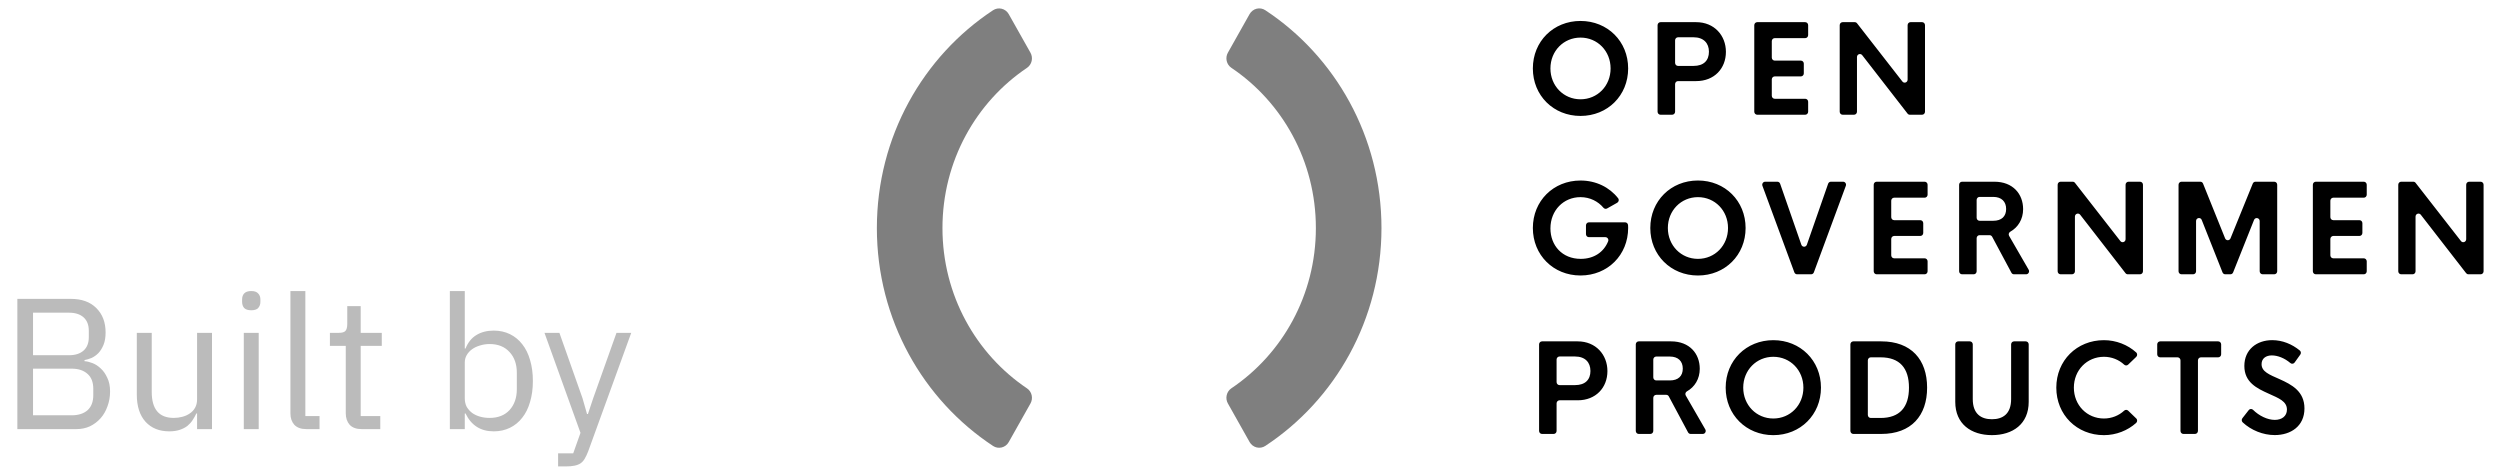
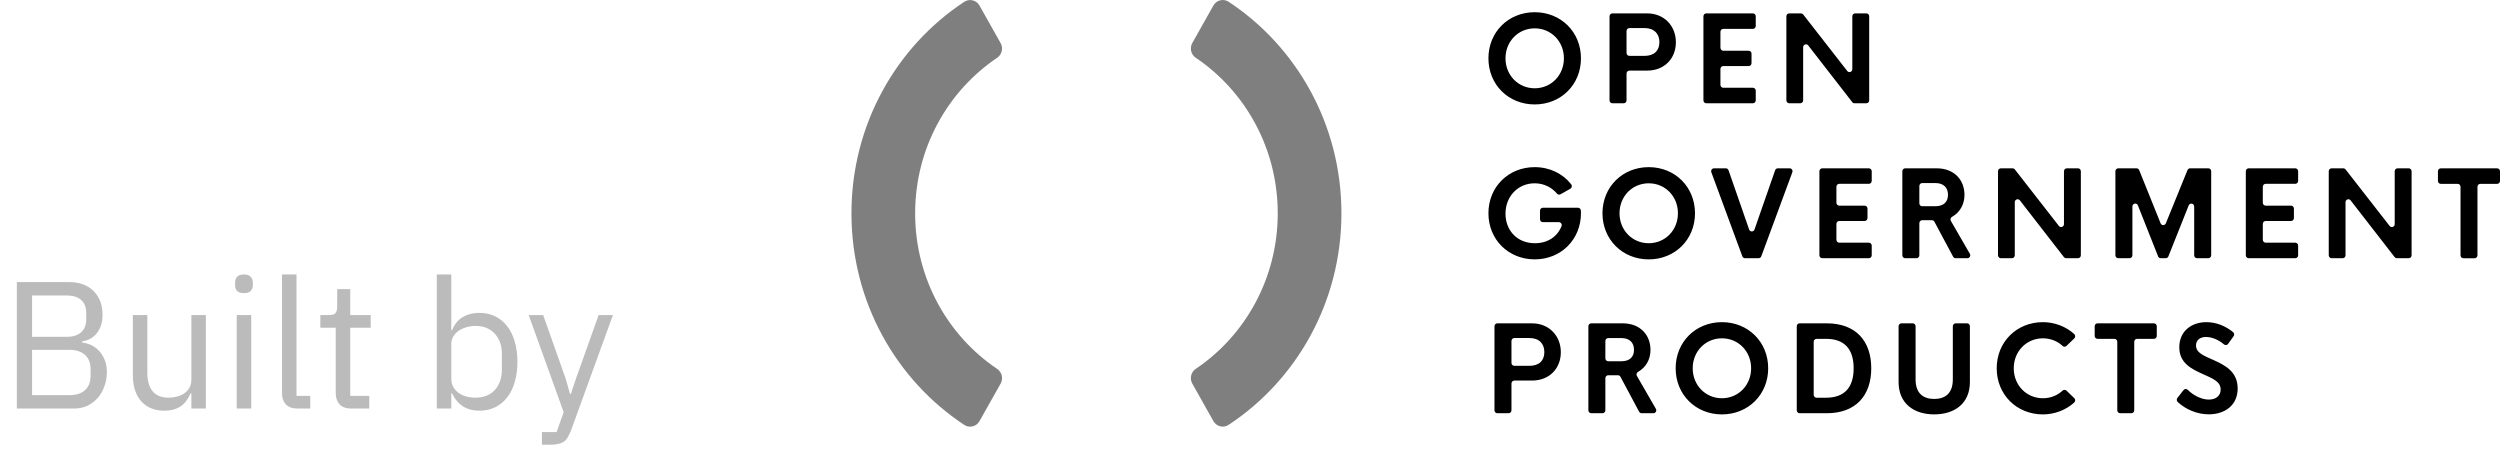
- <svg xmlns="http://www.w3.org/2000/svg" width="134" height="25" viewBox="0 0 134 25" fill="none">
-   <path fill-rule="evenodd" clip-rule="evenodd" d="M86.328 3.669C86.328 2.735 85.625 2.015 84.715 2.015C83.808 2.015 83.103 2.735 83.103 3.669C83.103 4.602 83.808 5.322 84.715 5.322C85.626 5.322 86.328 4.602 86.328 3.669ZM82.161 3.669C82.161 2.218 83.263 1.123 84.715 1.123C86.167 1.123 87.269 2.218 87.269 3.669C87.269 5.119 86.167 6.214 84.715 6.214C83.263 6.214 82.161 5.119 82.161 3.669ZM91.599 2.771C91.599 2.315 91.315 1.998 90.774 1.998H89.942C89.9 1.998 89.861 2.015 89.831 2.046C89.801 2.076 89.785 2.117 89.785 2.16V3.372C89.785 3.461 89.856 3.533 89.942 3.533H90.774C91.316 3.533 91.599 3.246 91.599 2.771ZM92.509 2.78C92.509 3.672 91.885 4.347 90.915 4.347H89.942C89.9 4.347 89.861 4.364 89.831 4.394C89.801 4.425 89.785 4.466 89.785 4.509V5.988C89.785 6.01 89.781 6.031 89.773 6.05C89.765 6.07 89.754 6.087 89.739 6.102C89.724 6.117 89.707 6.129 89.688 6.137C89.669 6.146 89.648 6.15 89.628 6.15H89.004C88.983 6.15 88.963 6.146 88.944 6.138C88.924 6.129 88.907 6.118 88.892 6.103C88.878 6.088 88.866 6.07 88.858 6.05C88.85 6.031 88.846 6.01 88.846 5.988V1.349C88.846 1.26 88.917 1.188 89.004 1.188H90.915C91.885 1.188 92.509 1.902 92.509 2.78L92.509 2.78ZM94.968 2.205V3.087C94.968 3.176 95.038 3.249 95.125 3.249H96.527C96.614 3.249 96.684 3.321 96.684 3.41V3.934C96.684 3.977 96.668 4.018 96.638 4.048C96.609 4.078 96.568 4.095 96.527 4.095H95.125C95.105 4.095 95.084 4.099 95.065 4.108C95.046 4.116 95.029 4.127 95.014 4.142C94.999 4.157 94.988 4.175 94.98 4.195C94.972 4.214 94.968 4.235 94.968 4.256V5.132C94.968 5.221 95.038 5.294 95.125 5.294H96.76C96.847 5.294 96.917 5.366 96.917 5.455V5.988C96.917 6.031 96.901 6.072 96.871 6.102C96.842 6.133 96.802 6.15 96.76 6.15H94.186C94.166 6.15 94.145 6.146 94.126 6.137C94.107 6.129 94.09 6.117 94.075 6.102C94.061 6.087 94.049 6.07 94.041 6.05C94.033 6.03 94.029 6.009 94.029 5.988V1.349C94.029 1.26 94.1 1.188 94.186 1.188H96.76C96.847 1.188 96.917 1.26 96.917 1.349V1.882C96.917 1.925 96.9 1.966 96.871 1.996C96.841 2.027 96.802 2.044 96.76 2.044H95.125C95.083 2.044 95.043 2.061 95.014 2.091C94.984 2.121 94.968 2.163 94.968 2.205H94.968ZM103.18 1.349V5.988C103.18 6.031 103.164 6.072 103.134 6.102C103.105 6.133 103.065 6.15 103.023 6.15H102.368C102.344 6.15 102.321 6.144 102.299 6.134C102.278 6.123 102.259 6.108 102.245 6.089L99.814 2.957C99.721 2.838 99.534 2.905 99.534 3.058V5.988C99.534 6.031 99.517 6.072 99.487 6.102C99.458 6.133 99.418 6.15 99.376 6.15H98.765C98.723 6.15 98.683 6.133 98.654 6.102C98.624 6.072 98.608 6.031 98.608 5.988V1.349C98.608 1.26 98.678 1.188 98.765 1.188H99.414C99.462 1.188 99.507 1.21 99.537 1.248L101.968 4.369C102.061 4.488 102.248 4.421 102.248 4.268V1.349C102.248 1.26 102.318 1.187 102.405 1.187H103.023C103.11 1.187 103.18 1.26 103.18 1.349V1.349ZM87.269 12.215C87.269 13.671 86.17 14.766 84.715 14.766C83.263 14.766 82.161 13.671 82.161 12.221C82.161 10.77 83.263 9.676 84.715 9.676C85.55 9.676 86.271 10.04 86.728 10.622C86.743 10.64 86.754 10.662 86.759 10.685C86.765 10.708 86.766 10.732 86.761 10.755C86.757 10.778 86.748 10.8 86.734 10.82C86.721 10.839 86.703 10.855 86.683 10.867L86.143 11.172C86.112 11.191 86.076 11.197 86.041 11.191C86.005 11.185 85.973 11.167 85.949 11.14C85.656 10.789 85.217 10.567 84.712 10.567C83.808 10.567 83.103 11.274 83.103 12.243C83.103 13.152 83.73 13.875 84.728 13.875C85.438 13.875 85.966 13.51 86.197 12.932C86.239 12.827 86.16 12.712 86.049 12.712H85.165C85.145 12.712 85.124 12.708 85.105 12.7C85.086 12.692 85.069 12.68 85.054 12.665C85.04 12.65 85.028 12.632 85.02 12.612C85.012 12.593 85.008 12.572 85.008 12.55V12.079C85.008 11.99 85.079 11.917 85.165 11.917H87.107C87.19 11.917 87.258 11.983 87.264 12.069C87.267 12.115 87.269 12.164 87.269 12.215ZM92.622 12.221C92.622 11.287 91.92 10.567 91.01 10.567C90.103 10.567 89.397 11.287 89.397 12.221C89.397 13.155 90.103 13.875 91.01 13.875C91.92 13.875 92.622 13.155 92.622 12.221ZM88.456 12.221C88.456 10.77 89.558 9.675 91.01 9.675C92.461 9.675 93.564 10.771 93.564 12.221C93.564 13.672 92.461 14.767 91.01 14.767C89.558 14.767 88.456 13.671 88.456 12.221ZM98.937 9.959L97.223 14.598C97.212 14.628 97.192 14.655 97.166 14.673C97.139 14.692 97.108 14.702 97.077 14.702H96.324C96.292 14.702 96.26 14.692 96.234 14.673C96.208 14.655 96.188 14.628 96.177 14.598L94.466 9.959C94.457 9.934 94.454 9.908 94.457 9.882C94.46 9.856 94.469 9.831 94.484 9.81C94.498 9.788 94.517 9.771 94.54 9.759C94.562 9.746 94.588 9.74 94.613 9.74H95.267C95.333 9.74 95.392 9.783 95.415 9.847L96.552 13.117C96.602 13.26 96.799 13.26 96.848 13.117L97.988 9.847C97.999 9.816 98.019 9.789 98.046 9.769C98.072 9.75 98.104 9.74 98.136 9.74H98.79C98.9 9.74 98.976 9.853 98.937 9.959ZM101.37 10.757V11.64C101.37 11.729 101.44 11.801 101.527 11.801H102.929C103.015 11.801 103.086 11.873 103.086 11.962V12.486C103.086 12.529 103.069 12.57 103.04 12.6C103.01 12.63 102.97 12.647 102.929 12.647H101.527C101.485 12.648 101.445 12.665 101.416 12.695C101.386 12.725 101.37 12.766 101.37 12.809V13.685C101.37 13.774 101.44 13.846 101.527 13.846H103.162C103.249 13.846 103.319 13.918 103.319 14.007V14.54C103.319 14.562 103.315 14.583 103.307 14.602C103.299 14.622 103.288 14.64 103.273 14.655C103.258 14.67 103.241 14.682 103.222 14.69C103.203 14.698 103.182 14.702 103.162 14.702H100.588C100.568 14.702 100.547 14.698 100.528 14.69C100.509 14.681 100.492 14.67 100.477 14.655C100.463 14.64 100.451 14.622 100.443 14.602C100.435 14.583 100.431 14.562 100.431 14.54V9.902C100.431 9.812 100.501 9.74 100.588 9.74H103.162C103.249 9.74 103.319 9.812 103.319 9.902V10.435C103.319 10.456 103.315 10.477 103.307 10.497C103.299 10.516 103.288 10.534 103.273 10.549C103.258 10.564 103.241 10.576 103.222 10.584C103.203 10.592 103.182 10.596 103.162 10.596H101.527C101.485 10.596 101.445 10.613 101.416 10.643C101.386 10.674 101.37 10.715 101.37 10.757ZM105.948 11.672C105.948 11.761 106.018 11.834 106.105 11.834H106.836C107.287 11.834 107.529 11.597 107.529 11.2C107.529 10.809 107.287 10.554 106.836 10.554H106.105C106.064 10.554 106.024 10.571 105.994 10.601C105.965 10.632 105.948 10.673 105.948 10.716V11.672ZM106.642 12.605H106.105C106.063 12.605 106.023 12.622 105.994 12.652C105.964 12.683 105.948 12.724 105.948 12.767V14.54C105.948 14.562 105.944 14.583 105.936 14.602C105.928 14.622 105.916 14.64 105.902 14.655C105.887 14.67 105.87 14.682 105.851 14.69C105.832 14.698 105.811 14.702 105.79 14.702H105.167C105.146 14.702 105.125 14.698 105.106 14.69C105.087 14.682 105.07 14.67 105.055 14.655C105.041 14.64 105.029 14.622 105.021 14.602C105.013 14.583 105.009 14.562 105.009 14.54V9.902C105.009 9.812 105.08 9.74 105.167 9.74H106.899C107.894 9.74 108.439 10.399 108.439 11.21C108.439 11.753 108.167 12.188 107.749 12.421C107.73 12.432 107.714 12.446 107.701 12.463C107.688 12.479 107.678 12.499 107.673 12.52C107.667 12.54 107.665 12.562 107.668 12.583C107.671 12.605 107.678 12.625 107.689 12.644L108.736 14.458C108.75 14.483 108.758 14.511 108.758 14.539C108.758 14.568 108.751 14.596 108.737 14.62C108.723 14.645 108.704 14.665 108.68 14.68C108.656 14.694 108.629 14.702 108.601 14.702H107.949C107.921 14.702 107.894 14.694 107.869 14.68C107.845 14.665 107.825 14.644 107.812 14.618L106.78 12.689C106.766 12.664 106.746 12.643 106.722 12.628C106.698 12.613 106.67 12.605 106.642 12.605H106.642ZM114.863 9.902V14.541C114.863 14.584 114.846 14.624 114.817 14.655C114.787 14.685 114.747 14.702 114.706 14.702H114.051C114.027 14.702 114.003 14.697 113.982 14.686C113.961 14.676 113.942 14.66 113.927 14.641L111.497 11.509C111.403 11.39 111.216 11.457 111.216 11.61V14.541C111.216 14.584 111.2 14.624 111.17 14.655C111.14 14.685 111.1 14.702 111.059 14.702H110.447C110.406 14.702 110.366 14.685 110.336 14.655C110.307 14.624 110.29 14.584 110.29 14.541V9.902C110.29 9.812 110.361 9.74 110.447 9.74H111.096C111.144 9.74 111.189 9.762 111.219 9.801L113.651 12.921C113.743 13.04 113.931 12.973 113.931 12.82V9.902C113.931 9.813 114.001 9.74 114.088 9.74H114.706C114.792 9.74 114.863 9.813 114.863 9.902L114.863 9.902ZM122.058 9.902V14.541C122.058 14.584 122.041 14.624 122.012 14.655C121.982 14.685 121.942 14.702 121.901 14.702H121.277C121.235 14.702 121.195 14.685 121.166 14.655C121.136 14.624 121.119 14.584 121.119 14.541V11.85C121.119 11.673 120.882 11.625 120.816 11.789L119.695 14.602C119.683 14.631 119.663 14.657 119.637 14.675C119.611 14.692 119.581 14.702 119.55 14.702H119.273C119.242 14.702 119.211 14.692 119.185 14.674C119.159 14.656 119.139 14.631 119.127 14.601L118.012 11.787C117.947 11.623 117.709 11.671 117.709 11.848V14.541C117.709 14.584 117.692 14.624 117.663 14.655C117.633 14.685 117.593 14.702 117.551 14.702H116.928C116.886 14.702 116.846 14.685 116.817 14.655C116.787 14.624 116.77 14.584 116.77 14.541V9.902C116.77 9.812 116.841 9.74 116.928 9.74H117.938C118.001 9.74 118.059 9.779 118.083 9.84L119.265 12.775C119.276 12.805 119.297 12.83 119.322 12.848C119.348 12.866 119.379 12.876 119.41 12.876C119.441 12.876 119.471 12.866 119.497 12.848C119.523 12.831 119.543 12.806 119.555 12.776L120.749 9.839C120.761 9.81 120.781 9.785 120.807 9.767C120.832 9.749 120.863 9.74 120.894 9.74H121.901C121.988 9.74 122.058 9.812 122.058 9.902ZM124.907 10.757V11.64C124.907 11.729 124.978 11.801 125.065 11.801H126.467C126.554 11.801 126.624 11.873 126.624 11.962V12.486C126.624 12.529 126.607 12.57 126.578 12.6C126.548 12.63 126.508 12.647 126.467 12.647H125.065C125.023 12.647 124.983 12.664 124.954 12.695C124.924 12.725 124.907 12.766 124.907 12.809V13.685C124.907 13.774 124.978 13.846 125.065 13.846H126.7C126.786 13.846 126.857 13.918 126.857 14.007V14.54C126.857 14.562 126.853 14.583 126.845 14.602C126.837 14.622 126.825 14.64 126.811 14.655C126.796 14.67 126.779 14.681 126.76 14.69C126.741 14.698 126.72 14.702 126.7 14.702H124.126C124.105 14.702 124.085 14.698 124.066 14.69C124.047 14.682 124.029 14.67 124.015 14.655C124 14.64 123.989 14.622 123.981 14.602C123.973 14.583 123.969 14.562 123.969 14.54V9.902C123.969 9.812 124.04 9.74 124.126 9.74H126.7C126.786 9.74 126.857 9.812 126.857 9.902V10.435C126.857 10.456 126.853 10.477 126.845 10.496C126.837 10.516 126.825 10.534 126.811 10.549C126.796 10.564 126.779 10.576 126.76 10.584C126.741 10.592 126.72 10.596 126.7 10.596H125.065C125.023 10.596 124.983 10.613 124.954 10.643C124.924 10.674 124.907 10.715 124.907 10.757ZM133.12 9.902V14.541C133.12 14.562 133.116 14.583 133.108 14.602C133.1 14.622 133.088 14.64 133.074 14.655C133.059 14.67 133.042 14.682 133.023 14.69C133.003 14.698 132.983 14.702 132.962 14.702H132.308C132.284 14.702 132.261 14.697 132.239 14.686C132.218 14.675 132.199 14.66 132.184 14.641L129.754 11.509C129.661 11.39 129.473 11.457 129.473 11.61V14.541C129.473 14.584 129.457 14.624 129.427 14.655C129.398 14.685 129.358 14.702 129.316 14.702H128.704C128.663 14.702 128.623 14.685 128.593 14.655C128.564 14.624 128.547 14.584 128.547 14.541V9.902C128.547 9.812 128.617 9.74 128.704 9.74H129.353C129.401 9.74 129.446 9.762 129.476 9.801L131.907 12.921C132 13.04 132.188 12.973 132.188 12.82V9.902C132.188 9.813 132.258 9.74 132.345 9.74H132.962C133.049 9.74 133.12 9.813 133.12 9.902" fill="black" />
-   <path fill-rule="evenodd" clip-rule="evenodd" d="M85.247 19.88C85.247 19.425 84.964 19.108 84.422 19.108H83.591C83.549 19.108 83.509 19.125 83.48 19.155C83.45 19.186 83.433 19.227 83.433 19.269V20.481C83.433 20.57 83.504 20.642 83.591 20.642H84.422C84.964 20.642 85.248 20.355 85.248 19.88H85.247ZM86.158 19.89C86.158 20.781 85.534 21.456 84.564 21.456H83.591C83.549 21.456 83.509 21.474 83.48 21.504C83.45 21.534 83.433 21.575 83.433 21.618V23.098C83.433 23.119 83.429 23.14 83.421 23.16C83.414 23.179 83.402 23.197 83.388 23.212C83.373 23.227 83.356 23.239 83.336 23.247C83.317 23.255 83.297 23.259 83.276 23.259H82.652C82.632 23.259 82.611 23.255 82.592 23.247C82.573 23.239 82.556 23.227 82.541 23.212C82.526 23.197 82.515 23.179 82.507 23.16C82.499 23.14 82.495 23.119 82.495 23.098V18.458C82.495 18.369 82.565 18.297 82.652 18.297H84.564C85.534 18.297 86.158 19.011 86.158 19.89ZM88.616 20.229C88.616 20.318 88.687 20.391 88.774 20.391H89.504C89.955 20.391 90.197 20.154 90.197 19.757C90.197 19.366 89.955 19.111 89.504 19.111H88.774C88.753 19.111 88.733 19.115 88.714 19.123C88.695 19.131 88.677 19.143 88.662 19.158C88.648 19.173 88.636 19.191 88.628 19.211C88.62 19.23 88.616 19.251 88.616 19.273V20.229V20.229ZM89.311 21.163H88.774C88.732 21.163 88.692 21.18 88.663 21.21C88.633 21.24 88.616 21.281 88.616 21.324V23.098C88.616 23.119 88.612 23.14 88.604 23.159C88.597 23.179 88.585 23.197 88.57 23.212C88.556 23.227 88.538 23.239 88.519 23.247C88.5 23.255 88.48 23.259 88.459 23.259H87.835C87.814 23.259 87.794 23.255 87.775 23.247C87.756 23.239 87.738 23.227 87.724 23.212C87.709 23.197 87.698 23.179 87.69 23.159C87.682 23.14 87.678 23.119 87.678 23.098V18.458C87.678 18.369 87.748 18.297 87.835 18.297H89.567C90.562 18.297 91.107 18.956 91.107 19.767C91.107 20.309 90.836 20.745 90.417 20.978C90.399 20.989 90.382 21.003 90.37 21.019C90.356 21.036 90.347 21.056 90.341 21.076C90.336 21.097 90.334 21.119 90.337 21.14C90.34 21.162 90.347 21.182 90.357 21.201L91.404 23.015C91.418 23.04 91.426 23.068 91.426 23.096C91.427 23.125 91.419 23.153 91.406 23.177C91.392 23.202 91.372 23.223 91.348 23.237C91.324 23.251 91.297 23.259 91.269 23.259H90.618C90.59 23.259 90.562 23.251 90.538 23.236C90.514 23.222 90.494 23.201 90.48 23.175L89.448 21.246C89.435 21.221 89.415 21.2 89.391 21.185C89.366 21.17 89.339 21.163 89.311 21.163ZM96.662 20.778C96.662 19.844 95.96 19.124 95.05 19.124C94.143 19.124 93.437 19.844 93.437 20.778C93.437 21.712 94.143 22.432 95.05 22.432C95.96 22.432 96.662 21.712 96.662 20.778ZM92.496 20.778C92.496 19.327 93.598 18.233 95.05 18.233C96.501 18.233 97.604 19.327 97.604 20.778C97.604 22.229 96.501 23.324 95.05 23.324C93.598 23.324 92.496 22.229 92.496 20.778ZM100.797 22.403C101.823 22.403 102.321 21.828 102.321 20.778C102.321 19.728 101.823 19.153 100.797 19.153H100.273C100.231 19.153 100.191 19.17 100.162 19.201C100.133 19.231 100.116 19.272 100.116 19.315V22.241C100.116 22.331 100.186 22.403 100.273 22.403H100.797ZM99.181 18.458C99.181 18.369 99.251 18.297 99.338 18.297H100.837C102.444 18.297 103.293 19.276 103.293 20.778C103.293 22.28 102.444 23.259 100.837 23.259H99.338C99.317 23.259 99.297 23.255 99.278 23.247C99.259 23.239 99.241 23.227 99.227 23.212C99.212 23.197 99.201 23.179 99.193 23.159C99.185 23.14 99.181 23.119 99.181 23.098V18.458ZM104.802 21.54V18.459C104.802 18.369 104.872 18.297 104.959 18.297H105.583C105.67 18.297 105.74 18.369 105.74 18.459V21.392C105.74 22.183 106.184 22.471 106.767 22.471C107.353 22.471 107.796 22.183 107.796 21.392V18.459C107.796 18.369 107.867 18.297 107.954 18.297H108.581C108.668 18.297 108.738 18.369 108.738 18.459V21.54C108.738 22.726 107.888 23.323 106.767 23.323C105.652 23.323 104.802 22.726 104.802 21.54H104.802ZM110.218 20.778C110.218 19.327 111.316 18.233 112.772 18.233C113.425 18.233 114.048 18.482 114.497 18.888C114.514 18.902 114.527 18.921 114.536 18.941C114.546 18.962 114.551 18.984 114.551 19.007C114.552 19.03 114.548 19.052 114.539 19.073C114.53 19.094 114.518 19.113 114.501 19.129L114.069 19.544C114.041 19.572 114.003 19.587 113.964 19.588C113.925 19.588 113.887 19.574 113.858 19.547C113.573 19.28 113.184 19.124 112.772 19.124C111.861 19.124 111.159 19.841 111.159 20.778C111.159 21.715 111.861 22.432 112.771 22.432C113.184 22.432 113.573 22.276 113.858 22.009C113.887 21.983 113.925 21.968 113.964 21.968C114.003 21.969 114.041 21.984 114.07 22.012L114.501 22.428C114.518 22.443 114.53 22.462 114.539 22.483C114.548 22.504 114.552 22.527 114.551 22.549C114.551 22.572 114.546 22.594 114.536 22.615C114.527 22.636 114.514 22.654 114.497 22.669C114.048 23.074 113.425 23.324 112.771 23.324C111.316 23.324 110.218 22.229 110.218 20.778ZM118.896 19.153H117.967C117.946 19.153 117.926 19.157 117.907 19.166C117.888 19.174 117.87 19.186 117.856 19.201C117.841 19.215 117.829 19.233 117.822 19.253C117.814 19.273 117.81 19.294 117.81 19.315V23.098C117.81 23.14 117.793 23.181 117.763 23.212C117.734 23.242 117.694 23.259 117.652 23.259H117.032C117.011 23.259 116.99 23.255 116.971 23.247C116.952 23.239 116.935 23.227 116.92 23.212C116.906 23.197 116.894 23.179 116.886 23.16C116.878 23.14 116.874 23.119 116.874 23.098V19.315C116.874 19.294 116.87 19.273 116.862 19.253C116.854 19.233 116.843 19.215 116.828 19.201C116.814 19.186 116.796 19.174 116.777 19.166C116.758 19.157 116.738 19.153 116.717 19.153H115.784C115.743 19.153 115.703 19.136 115.673 19.106C115.644 19.076 115.627 19.035 115.627 18.992V18.459C115.627 18.369 115.698 18.297 115.784 18.297H118.896C118.983 18.297 119.054 18.369 119.054 18.459V18.992C119.054 19.035 119.037 19.076 119.007 19.106C118.978 19.136 118.938 19.153 118.896 19.153ZM120.191 22.418L120.532 21.982C120.545 21.964 120.562 21.95 120.581 21.939C120.601 21.929 120.622 21.923 120.643 21.922C120.665 21.92 120.687 21.923 120.707 21.931C120.728 21.939 120.746 21.951 120.762 21.966C121.087 22.288 121.535 22.506 121.929 22.506C122.306 22.506 122.58 22.306 122.58 21.954C122.58 21.511 122.149 21.346 121.598 21.098C120.965 20.814 120.297 20.491 120.297 19.615C120.297 18.736 120.965 18.232 121.79 18.232C122.336 18.232 122.849 18.442 123.271 18.788C123.336 18.841 123.345 18.938 123.296 19.006L122.991 19.431C122.979 19.448 122.963 19.463 122.945 19.474C122.927 19.485 122.907 19.492 122.886 19.495C122.865 19.498 122.844 19.496 122.823 19.491C122.803 19.485 122.784 19.475 122.767 19.461C122.442 19.185 122.075 19.05 121.768 19.05C121.462 19.05 121.22 19.208 121.22 19.518C121.22 19.922 121.636 20.08 122.193 20.326C122.829 20.613 123.519 20.969 123.519 21.893C123.519 22.842 122.788 23.32 121.925 23.32C121.303 23.32 120.665 23.064 120.211 22.641C120.181 22.613 120.162 22.575 120.158 22.533C120.154 22.492 120.166 22.451 120.191 22.418Z" fill="black" />
-   <path fill-rule="evenodd" clip-rule="evenodd" d="M55.233 21.627C55.309 21.493 55.332 21.334 55.297 21.183C55.263 21.032 55.173 20.901 55.047 20.816C52.319 18.982 50.516 15.821 50.516 12.226C50.516 8.631 52.319 5.47 55.047 3.637C55.173 3.551 55.262 3.42 55.297 3.269C55.331 3.118 55.309 2.959 55.233 2.825L54.068 0.757C54.028 0.685 53.973 0.622 53.908 0.573C53.843 0.523 53.769 0.487 53.69 0.468C53.611 0.449 53.53 0.446 53.45 0.46C53.37 0.474 53.294 0.505 53.226 0.55C49.482 3.016 47 7.323 47 12.226C47 17.129 49.482 21.436 53.226 23.902C53.294 23.948 53.37 23.978 53.45 23.992C53.53 24.006 53.611 24.003 53.69 23.984C53.769 23.965 53.843 23.929 53.908 23.88C53.973 23.83 54.028 23.768 54.068 23.696L55.233 21.627Z" fill="#7F7F7F" />
-   <path fill-rule="evenodd" clip-rule="evenodd" d="M66.979 0.754L65.815 2.824C65.739 2.958 65.716 3.116 65.751 3.267C65.785 3.418 65.874 3.549 66 3.634C68.728 5.468 70.531 8.629 70.531 12.224C70.531 15.819 68.728 18.98 66 20.814C65.874 20.899 65.785 21.031 65.751 21.181C65.716 21.332 65.739 21.491 65.815 21.625L66.979 23.694C67.02 23.765 67.074 23.828 67.139 23.878C67.204 23.927 67.278 23.963 67.357 23.982C67.436 24.001 67.517 24.004 67.597 23.99C67.677 23.976 67.753 23.946 67.821 23.901C71.566 21.434 74.047 17.128 74.047 12.224C74.047 7.321 71.565 3.015 67.821 0.548C67.753 0.502 67.677 0.472 67.597 0.458C67.517 0.444 67.436 0.447 67.357 0.466C67.278 0.485 67.204 0.521 67.139 0.571C67.074 0.62 67.02 0.683 66.979 0.755" fill="#7F7F7F" />
-   <path d="M0.93 16.02H3.8C4.38 16.02 4.833 16.183 5.16 16.51C5.493 16.837 5.66 17.273 5.66 17.82C5.66 18.08 5.623 18.3 5.55 18.48C5.477 18.66 5.383 18.81 5.27 18.93C5.157 19.043 5.033 19.13 4.9 19.19C4.767 19.243 4.643 19.28 4.53 19.3V19.36C4.657 19.367 4.797 19.4 4.95 19.46C5.11 19.52 5.26 19.617 5.4 19.75C5.54 19.877 5.657 20.043 5.75 20.25C5.85 20.45 5.9 20.693 5.9 20.98C5.9 21.267 5.853 21.533 5.76 21.78C5.673 22.027 5.55 22.24 5.39 22.42C5.23 22.6 5.04 22.743 4.82 22.85C4.6 22.95 4.36 23 4.1 23H0.93V16.02ZM1.77 22.26H3.84C4.2 22.26 4.483 22.17 4.69 21.99C4.897 21.803 5 21.533 5 21.18V20.84C5 20.487 4.897 20.22 4.69 20.04C4.483 19.853 4.2 19.76 3.84 19.76H1.77V22.26ZM1.77 19.04H3.7C4.033 19.04 4.293 18.957 4.48 18.79C4.667 18.623 4.76 18.383 4.76 18.07V17.73C4.76 17.417 4.667 17.177 4.48 17.01C4.293 16.843 4.033 16.76 3.7 16.76H1.77V19.04ZM10.563 22.16H10.523C10.47 22.28 10.403 22.4 10.323 22.52C10.25 22.633 10.156 22.737 10.043 22.83C9.93 22.917 9.793 22.987 9.633 23.04C9.473 23.093 9.287 23.12 9.073 23.12C8.54 23.12 8.117 22.95 7.803 22.61C7.49 22.263 7.333 21.777 7.333 21.15V17.84H8.133V21.01C8.133 21.937 8.527 22.4 9.313 22.4C9.473 22.4 9.627 22.38 9.773 22.34C9.927 22.3 10.06 22.24 10.173 22.16C10.293 22.08 10.386 21.98 10.453 21.86C10.527 21.733 10.563 21.583 10.563 21.41V17.84H11.363V23H10.563V22.16ZM13.467 16.63C13.293 16.63 13.167 16.59 13.087 16.51C13.014 16.423 12.977 16.313 12.977 16.18V16.05C12.977 15.917 13.014 15.81 13.087 15.73C13.167 15.643 13.293 15.6 13.467 15.6C13.64 15.6 13.764 15.643 13.837 15.73C13.917 15.81 13.957 15.917 13.957 16.05V16.18C13.957 16.313 13.917 16.423 13.837 16.51C13.764 16.59 13.64 16.63 13.467 16.63ZM13.067 17.84H13.867V23H13.067V17.84ZM16.417 23C16.137 23 15.924 22.923 15.777 22.77C15.637 22.61 15.567 22.41 15.567 22.17V15.6H16.367V22.3H17.127V23H16.417ZM19.383 23C19.103 23 18.889 22.923 18.743 22.77C18.603 22.61 18.533 22.403 18.533 22.15V18.54H17.683V17.84H18.163C18.336 17.84 18.453 17.807 18.513 17.74C18.579 17.667 18.613 17.543 18.613 17.37V16.41H19.333V17.84H20.463V18.54H19.333V22.3H20.383V23H19.383ZM24.112 15.6H24.912V18.68H24.952C25.085 18.353 25.278 18.113 25.532 17.96C25.792 17.8 26.102 17.72 26.462 17.72C26.782 17.72 27.072 17.783 27.332 17.91C27.592 18.037 27.812 18.217 27.992 18.45C28.178 18.683 28.318 18.967 28.412 19.3C28.512 19.633 28.562 20.007 28.562 20.42C28.562 20.833 28.512 21.207 28.412 21.54C28.318 21.873 28.178 22.157 27.992 22.39C27.812 22.623 27.592 22.803 27.332 22.93C27.072 23.057 26.782 23.12 26.462 23.12C25.762 23.12 25.258 22.8 24.952 22.16H24.912V23H24.112V15.6ZM26.242 22.4C26.695 22.4 27.052 22.26 27.312 21.98C27.572 21.693 27.702 21.32 27.702 20.86V19.98C27.702 19.52 27.572 19.15 27.312 18.87C27.052 18.583 26.695 18.44 26.242 18.44C26.062 18.44 25.888 18.467 25.722 18.52C25.562 18.567 25.422 18.633 25.302 18.72C25.182 18.807 25.085 18.913 25.012 19.04C24.945 19.16 24.912 19.29 24.912 19.43V21.35C24.912 21.517 24.945 21.667 25.012 21.8C25.085 21.927 25.182 22.037 25.302 22.13C25.422 22.217 25.562 22.283 25.722 22.33C25.888 22.377 26.062 22.4 26.242 22.4ZM33.044 17.84H33.834L31.524 24.2C31.464 24.353 31.404 24.48 31.344 24.58C31.284 24.687 31.21 24.77 31.124 24.83C31.037 24.89 30.927 24.933 30.794 24.96C30.667 24.987 30.51 25 30.324 25H29.914V24.3H30.724L31.114 23.2L29.184 17.84H29.984L31.224 21.35L31.464 22.19H31.514L31.794 21.35L33.044 17.84Z" fill="#BBBBBB" />
+ <svg xmlns="http://www.w3.org/2000/svg" width="138" height="25" viewBox="0 0 138 25" fill="none">
+   <path fill-rule="evenodd" clip-rule="evenodd" d="M86.328 3.22C86.328 2.286 85.625 1.565 84.715 1.565C83.808 1.565 83.103 2.286 83.103 3.22C83.103 4.153 83.808 4.873 84.715 4.873C85.626 4.873 86.328 4.153 86.328 3.22ZM82.161 3.22C82.161 1.769 83.263 0.674 84.715 0.674C86.167 0.674 87.269 1.769 87.269 3.22C87.269 4.67 86.167 5.765 84.715 5.765C83.263 5.765 82.161 4.67 82.161 3.22ZM91.599 2.321C91.599 1.866 91.315 1.549 90.774 1.549H89.942C89.9 1.549 89.861 1.566 89.831 1.597C89.801 1.627 89.785 1.668 89.785 1.711V2.923C89.785 3.012 89.856 3.084 89.942 3.084H90.774C91.316 3.084 91.599 2.796 91.599 2.321ZM92.509 2.331C92.509 3.223 91.885 3.898 90.915 3.898H89.942C89.9 3.898 89.861 3.915 89.831 3.945C89.801 3.975 89.785 4.017 89.785 4.059V5.539C89.785 5.56 89.781 5.581 89.773 5.601C89.765 5.62 89.754 5.638 89.739 5.653C89.724 5.668 89.707 5.68 89.688 5.688C89.669 5.696 89.648 5.7 89.628 5.7H89.004C88.983 5.701 88.963 5.696 88.944 5.688C88.924 5.68 88.907 5.668 88.892 5.653C88.878 5.638 88.866 5.621 88.858 5.601C88.85 5.581 88.846 5.56 88.846 5.539V0.9C88.846 0.811 88.917 0.738 89.004 0.738H90.915C91.885 0.738 92.509 1.452 92.509 2.331L92.509 2.331ZM94.968 1.756V2.638C94.968 2.727 95.038 2.8 95.125 2.8H96.527C96.614 2.8 96.684 2.872 96.684 2.961V3.485C96.684 3.527 96.668 3.569 96.638 3.599C96.609 3.629 96.568 3.646 96.527 3.646H95.125C95.105 3.646 95.084 3.65 95.065 3.658C95.046 3.666 95.029 3.678 95.014 3.693C94.999 3.708 94.988 3.726 94.98 3.745C94.972 3.765 94.968 3.786 94.968 3.807V4.683C94.968 4.772 95.038 4.844 95.125 4.844H96.76C96.847 4.844 96.917 4.917 96.917 5.005V5.539C96.917 5.582 96.901 5.623 96.871 5.653C96.842 5.683 96.802 5.7 96.76 5.7H94.186C94.166 5.7 94.145 5.696 94.126 5.688C94.107 5.68 94.09 5.668 94.075 5.653C94.061 5.638 94.049 5.62 94.041 5.601C94.033 5.581 94.029 5.56 94.029 5.539V0.9C94.029 0.811 94.1 0.739 94.186 0.739H96.76C96.847 0.739 96.917 0.811 96.917 0.9V1.433C96.917 1.476 96.9 1.517 96.871 1.547C96.841 1.577 96.802 1.595 96.76 1.595H95.125C95.083 1.595 95.043 1.612 95.014 1.642C94.984 1.672 94.968 1.713 94.968 1.756H94.968ZM103.18 0.9V5.539C103.18 5.582 103.164 5.623 103.134 5.653C103.105 5.683 103.065 5.7 103.023 5.7H102.368C102.344 5.701 102.321 5.695 102.299 5.684C102.278 5.674 102.259 5.658 102.245 5.639L99.814 2.508C99.721 2.389 99.534 2.456 99.534 2.609V5.539C99.534 5.582 99.517 5.623 99.487 5.653C99.458 5.683 99.418 5.7 99.376 5.7H98.765C98.723 5.7 98.683 5.683 98.654 5.653C98.624 5.623 98.608 5.582 98.608 5.539V0.9C98.608 0.811 98.678 0.738 98.765 0.738H99.414C99.462 0.738 99.507 0.761 99.537 0.799L101.968 3.919C102.061 4.039 102.248 3.971 102.248 3.819V0.9C102.248 0.811 102.318 0.738 102.405 0.738H103.023C103.11 0.738 103.18 0.811 103.18 0.9V0.9ZM87.269 11.765C87.269 13.222 86.17 14.317 84.715 14.317C83.263 14.317 82.161 13.222 82.161 11.772C82.161 10.321 83.263 9.226 84.715 9.226C85.55 9.226 86.271 9.59 86.728 10.172C86.743 10.191 86.754 10.212 86.759 10.235C86.765 10.258 86.766 10.283 86.761 10.306C86.757 10.329 86.748 10.351 86.734 10.371C86.721 10.39 86.703 10.406 86.683 10.418L86.143 10.723C86.112 10.741 86.076 10.748 86.041 10.742C86.005 10.736 85.973 10.718 85.949 10.691C85.656 10.34 85.217 10.118 84.712 10.118C83.808 10.118 83.103 10.825 83.103 11.794C83.103 12.702 83.73 13.426 84.728 13.426C85.438 13.426 85.966 13.061 86.197 12.483C86.239 12.378 86.16 12.263 86.049 12.263H85.165C85.145 12.263 85.124 12.259 85.105 12.251C85.086 12.242 85.069 12.23 85.054 12.216C85.04 12.2 85.028 12.183 85.02 12.163C85.012 12.143 85.008 12.123 85.008 12.101V11.63C85.008 11.54 85.079 11.468 85.165 11.468H87.107C87.19 11.468 87.258 11.534 87.264 11.619C87.267 11.666 87.269 11.715 87.269 11.765ZM92.622 11.772C92.622 10.838 91.92 10.118 91.01 10.118C90.103 10.118 89.397 10.838 89.397 11.772C89.397 12.705 90.103 13.426 91.01 13.426C91.92 13.426 92.622 12.705 92.622 11.772ZM88.456 11.772C88.456 10.321 89.558 9.226 91.01 9.226C92.461 9.226 93.564 10.321 93.564 11.772C93.564 13.223 92.461 14.318 91.01 14.318C89.558 14.318 88.456 13.222 88.456 11.772ZM98.937 9.509L97.223 14.149C97.212 14.179 97.192 14.206 97.166 14.224C97.139 14.243 97.108 14.253 97.077 14.253H96.324C96.292 14.253 96.26 14.243 96.234 14.224C96.208 14.206 96.188 14.179 96.177 14.149L94.466 9.509C94.457 9.485 94.454 9.459 94.457 9.433C94.46 9.407 94.469 9.382 94.484 9.36C94.498 9.339 94.517 9.321 94.54 9.309C94.562 9.297 94.588 9.291 94.613 9.291H95.267C95.333 9.291 95.392 9.334 95.415 9.398L96.552 12.668C96.602 12.811 96.799 12.811 96.848 12.668L97.988 9.398C97.999 9.367 98.019 9.339 98.046 9.32C98.072 9.301 98.104 9.291 98.136 9.291H98.79C98.9 9.291 98.976 9.404 98.937 9.509ZM101.37 10.308V11.191C101.37 11.28 101.44 11.352 101.527 11.352H102.929C103.015 11.352 103.086 11.424 103.086 11.513V12.037C103.086 12.08 103.069 12.121 103.04 12.151C103.01 12.181 102.97 12.198 102.929 12.198H101.527C101.485 12.198 101.445 12.215 101.416 12.246C101.386 12.276 101.37 12.317 101.37 12.36V13.235C101.37 13.324 101.44 13.396 101.527 13.396H103.162C103.249 13.396 103.319 13.469 103.319 13.558V14.091C103.319 14.113 103.315 14.133 103.307 14.153C103.299 14.173 103.288 14.191 103.273 14.206C103.258 14.22 103.241 14.232 103.222 14.241C103.203 14.249 103.182 14.253 103.162 14.253H100.588C100.568 14.253 100.547 14.249 100.528 14.24C100.509 14.232 100.492 14.22 100.477 14.205C100.463 14.19 100.451 14.173 100.443 14.153C100.435 14.133 100.431 14.112 100.431 14.091V9.452C100.431 9.363 100.501 9.291 100.588 9.291H103.162C103.249 9.291 103.319 9.363 103.319 9.452V9.986C103.319 10.007 103.315 10.028 103.307 10.047C103.299 10.067 103.288 10.085 103.273 10.1C103.258 10.115 103.241 10.127 103.222 10.135C103.203 10.143 103.182 10.147 103.162 10.147H101.527C101.485 10.147 101.445 10.164 101.416 10.194C101.386 10.224 101.37 10.265 101.37 10.308ZM105.948 11.223C105.948 11.312 106.018 11.384 106.105 11.384H106.836C107.287 11.384 107.529 11.148 107.529 10.751C107.529 10.36 107.287 10.105 106.836 10.105H106.105C106.064 10.105 106.024 10.122 105.994 10.152C105.965 10.182 105.948 10.224 105.948 10.266V11.223ZM106.642 12.156H106.105C106.063 12.156 106.023 12.173 105.994 12.203C105.964 12.233 105.948 12.275 105.948 12.318V14.091C105.948 14.113 105.944 14.133 105.936 14.153C105.928 14.173 105.916 14.191 105.902 14.206C105.887 14.22 105.87 14.232 105.851 14.241C105.832 14.249 105.811 14.253 105.79 14.253H105.167C105.146 14.253 105.125 14.249 105.106 14.241C105.087 14.232 105.07 14.22 105.055 14.206C105.041 14.191 105.029 14.173 105.021 14.153C105.013 14.133 105.009 14.113 105.009 14.091V9.452C105.009 9.363 105.08 9.291 105.167 9.291H106.899C107.894 9.291 108.439 9.95 108.439 10.761C108.439 11.303 108.167 11.739 107.749 11.972C107.73 11.982 107.714 11.996 107.701 12.013C107.688 12.03 107.678 12.05 107.673 12.07C107.667 12.091 107.665 12.113 107.668 12.134C107.671 12.155 107.678 12.176 107.689 12.195L108.736 14.009C108.75 14.034 108.758 14.062 108.758 14.09C108.758 14.118 108.751 14.146 108.737 14.171C108.723 14.196 108.704 14.216 108.68 14.231C108.656 14.245 108.629 14.252 108.601 14.253H107.949C107.921 14.253 107.894 14.245 107.869 14.23C107.845 14.216 107.825 14.194 107.812 14.169L106.78 12.24C106.766 12.214 106.746 12.193 106.722 12.179C106.698 12.164 106.67 12.156 106.642 12.156H106.642ZM114.863 9.452V14.091C114.863 14.134 114.846 14.175 114.817 14.206C114.787 14.236 114.747 14.253 114.706 14.253H114.051C114.027 14.253 114.003 14.247 113.982 14.237C113.961 14.226 113.942 14.211 113.927 14.192L111.497 11.06C111.403 10.941 111.216 11.008 111.216 11.161V14.091C111.216 14.134 111.2 14.175 111.17 14.206C111.14 14.236 111.1 14.253 111.059 14.253H110.447C110.406 14.253 110.366 14.236 110.336 14.206C110.307 14.175 110.29 14.134 110.29 14.091V9.452C110.29 9.363 110.361 9.291 110.447 9.291H111.096C111.144 9.291 111.189 9.313 111.219 9.352L113.651 12.472C113.743 12.591 113.931 12.524 113.931 12.371V9.453C113.931 9.363 114.001 9.291 114.088 9.291H114.706C114.792 9.291 114.863 9.363 114.863 9.453L114.863 9.452ZM122.058 9.452V14.091C122.058 14.134 122.041 14.175 122.012 14.206C121.982 14.236 121.942 14.253 121.901 14.253H121.277C121.235 14.253 121.195 14.236 121.166 14.206C121.136 14.175 121.119 14.134 121.119 14.091V11.4C121.119 11.224 120.882 11.176 120.816 11.339L119.695 14.153C119.683 14.182 119.663 14.207 119.637 14.225C119.611 14.243 119.581 14.253 119.55 14.253H119.273C119.242 14.253 119.211 14.243 119.185 14.225C119.159 14.207 119.139 14.182 119.127 14.152L118.012 11.338C117.947 11.174 117.709 11.222 117.709 11.399V14.091C117.709 14.134 117.692 14.175 117.663 14.206C117.633 14.236 117.593 14.253 117.551 14.253H116.928C116.886 14.253 116.846 14.236 116.817 14.206C116.787 14.175 116.77 14.134 116.77 14.091V9.452C116.77 9.363 116.841 9.291 116.928 9.291H117.938C118.001 9.291 118.059 9.33 118.083 9.391L119.265 12.326C119.276 12.356 119.297 12.381 119.322 12.399C119.348 12.417 119.379 12.426 119.41 12.426C119.441 12.426 119.471 12.417 119.497 12.399C119.523 12.382 119.543 12.356 119.555 12.327L120.749 9.39C120.761 9.361 120.781 9.336 120.807 9.318C120.832 9.3 120.863 9.291 120.894 9.291H121.901C121.988 9.291 122.058 9.363 122.058 9.452ZM124.907 10.308V11.191C124.907 11.28 124.978 11.352 125.065 11.352H126.467C126.554 11.352 126.624 11.424 126.624 11.513V12.037C126.624 12.08 126.607 12.121 126.578 12.151C126.548 12.181 126.508 12.198 126.467 12.198H125.065C125.023 12.198 124.983 12.215 124.954 12.245C124.924 12.276 124.907 12.317 124.907 12.36V13.235C124.907 13.324 124.978 13.396 125.065 13.396H126.7C126.786 13.396 126.857 13.469 126.857 13.558V14.091C126.857 14.112 126.853 14.133 126.845 14.153C126.837 14.173 126.825 14.19 126.811 14.205C126.796 14.22 126.779 14.232 126.76 14.24C126.741 14.249 126.72 14.253 126.7 14.253H124.126C124.105 14.253 124.085 14.249 124.066 14.241C124.047 14.232 124.029 14.22 124.015 14.206C124 14.191 123.989 14.173 123.981 14.153C123.973 14.133 123.969 14.113 123.969 14.091V9.452C123.969 9.363 124.04 9.291 124.126 9.291H126.7C126.786 9.291 126.857 9.363 126.857 9.452V9.986C126.857 10.007 126.853 10.028 126.845 10.047C126.837 10.067 126.825 10.085 126.811 10.1C126.796 10.115 126.779 10.127 126.76 10.135C126.741 10.143 126.72 10.147 126.7 10.147H125.065C125.023 10.147 124.983 10.164 124.954 10.194C124.924 10.224 124.907 10.265 124.907 10.308ZM133.12 9.452V14.091C133.12 14.113 133.116 14.134 133.108 14.153C133.1 14.173 133.088 14.191 133.074 14.206C133.059 14.221 133.042 14.232 133.023 14.241C133.003 14.249 132.983 14.253 132.962 14.253H132.308C132.284 14.253 132.261 14.247 132.239 14.237C132.218 14.226 132.199 14.211 132.184 14.192L129.754 11.06C129.661 10.941 129.473 11.008 129.473 11.161V14.091C129.473 14.134 129.457 14.175 129.427 14.206C129.398 14.236 129.358 14.253 129.316 14.253H128.704C128.663 14.253 128.623 14.236 128.593 14.206C128.564 14.175 128.547 14.134 128.547 14.091V9.452C128.547 9.363 128.617 9.291 128.704 9.291H129.353C129.401 9.291 129.446 9.313 129.476 9.352L131.907 12.472C132 12.591 132.188 12.524 132.188 12.371V9.453C132.188 9.363 132.258 9.291 132.345 9.291H132.962C133.049 9.291 133.12 9.363 133.12 9.453" fill="black" />
+   <path fill-rule="evenodd" clip-rule="evenodd" d="M137.843 10.149H136.913C136.893 10.149 136.872 10.153 136.853 10.161C136.834 10.169 136.817 10.181 136.802 10.196C136.787 10.211 136.776 10.229 136.768 10.249C136.76 10.268 136.756 10.289 136.756 10.311V14.094C136.756 14.136 136.739 14.177 136.71 14.208C136.68 14.238 136.64 14.255 136.599 14.255H135.978C135.936 14.255 135.896 14.238 135.867 14.208C135.837 14.177 135.821 14.136 135.821 14.094V10.311C135.821 10.289 135.817 10.268 135.809 10.249C135.801 10.229 135.789 10.211 135.775 10.196C135.76 10.181 135.743 10.169 135.724 10.161C135.705 10.153 135.684 10.149 135.663 10.149H134.731C134.69 10.149 134.65 10.132 134.62 10.102C134.59 10.072 134.574 10.031 134.574 9.988V9.454C134.574 9.365 134.644 9.293 134.731 9.293H137.843C137.93 9.293 138 9.365 138 9.454V9.988C138 10.031 137.984 10.072 137.954 10.102C137.925 10.132 137.884 10.149 137.843 10.149Z" fill="black" />
+   <path fill-rule="evenodd" clip-rule="evenodd" d="M85.247 19.431C85.247 18.976 84.964 18.659 84.422 18.659H83.591C83.549 18.659 83.509 18.676 83.48 18.706C83.45 18.736 83.433 18.777 83.433 18.82V20.032C83.433 20.121 83.504 20.193 83.591 20.193H84.422C84.964 20.193 85.248 19.906 85.248 19.431H85.247ZM86.158 19.441C86.158 20.332 85.534 21.007 84.564 21.007H83.591C83.549 21.007 83.509 21.024 83.48 21.055C83.45 21.085 83.433 21.126 83.433 21.169V22.649C83.433 22.67 83.429 22.691 83.421 22.71C83.414 22.73 83.402 22.748 83.388 22.763C83.373 22.778 83.356 22.79 83.336 22.798C83.317 22.806 83.297 22.81 83.276 22.81H82.652C82.632 22.81 82.611 22.806 82.592 22.798C82.573 22.79 82.556 22.778 82.541 22.763C82.526 22.748 82.515 22.73 82.507 22.71C82.499 22.691 82.495 22.67 82.495 22.649V18.009C82.495 17.92 82.565 17.848 82.652 17.848H84.564C85.534 17.848 86.158 18.562 86.158 19.441ZM88.616 19.78C88.616 19.869 88.687 19.941 88.774 19.941H89.504C89.955 19.941 90.197 19.705 90.197 19.308C90.197 18.917 89.955 18.662 89.504 18.662H88.774C88.753 18.662 88.733 18.666 88.714 18.674C88.695 18.682 88.677 18.694 88.662 18.709C88.648 18.724 88.636 18.742 88.628 18.762C88.62 18.781 88.616 18.802 88.616 18.823V19.78V19.78ZM89.311 20.713H88.774C88.732 20.713 88.692 20.73 88.663 20.761C88.633 20.791 88.616 20.832 88.616 20.875V22.648C88.616 22.67 88.612 22.691 88.604 22.71C88.597 22.73 88.585 22.748 88.57 22.763C88.556 22.778 88.538 22.79 88.519 22.798C88.5 22.806 88.48 22.81 88.459 22.81H87.835C87.814 22.81 87.794 22.806 87.775 22.798C87.756 22.79 87.738 22.778 87.724 22.762C87.709 22.747 87.698 22.73 87.69 22.71C87.682 22.691 87.678 22.669 87.678 22.648V18.009C87.678 17.92 87.748 17.848 87.835 17.848H89.567C90.562 17.848 91.107 18.507 91.107 19.318C91.107 19.86 90.836 20.296 90.417 20.529C90.399 20.539 90.382 20.553 90.37 20.57C90.356 20.587 90.347 20.606 90.341 20.627C90.336 20.648 90.334 20.67 90.337 20.691C90.34 20.712 90.347 20.733 90.357 20.751L91.404 22.566C91.418 22.591 91.426 22.619 91.426 22.647C91.427 22.675 91.419 22.703 91.406 22.728C91.392 22.753 91.372 22.773 91.348 22.788C91.324 22.802 91.297 22.81 91.269 22.81H90.618C90.59 22.81 90.562 22.802 90.538 22.787C90.514 22.773 90.494 22.751 90.48 22.726L89.448 20.797C89.435 20.772 89.415 20.75 89.391 20.736C89.366 20.721 89.339 20.713 89.311 20.713ZM96.662 20.329C96.662 19.395 95.96 18.675 95.05 18.675C94.143 18.675 93.437 19.395 93.437 20.329C93.437 21.262 94.143 21.983 95.05 21.983C95.96 21.983 96.662 21.262 96.662 20.329ZM92.496 20.329C92.496 18.878 93.598 17.783 95.05 17.783C96.501 17.783 97.604 18.878 97.604 20.329C97.604 21.78 96.501 22.875 95.05 22.875C93.598 22.875 92.496 21.779 92.496 20.329ZM100.797 21.954C101.823 21.954 102.321 21.379 102.321 20.329C102.321 19.279 101.823 18.704 100.797 18.704H100.273C100.231 18.704 100.191 18.721 100.162 18.752C100.133 18.782 100.116 18.823 100.116 18.866V21.792C100.116 21.881 100.186 21.954 100.273 21.954H100.797ZM99.181 18.009C99.181 17.92 99.251 17.848 99.338 17.848H100.837C102.444 17.848 103.293 18.826 103.293 20.329C103.293 21.831 102.444 22.81 100.837 22.81H99.338C99.317 22.81 99.297 22.806 99.278 22.798C99.259 22.79 99.241 22.778 99.227 22.762C99.212 22.747 99.201 22.73 99.193 22.71C99.185 22.691 99.181 22.669 99.181 22.648V18.009ZM104.802 21.091V18.009C104.802 17.92 104.872 17.848 104.959 17.848H105.583C105.67 17.848 105.74 17.92 105.74 18.009V20.943C105.74 21.734 106.184 22.022 106.767 22.022C107.353 22.022 107.796 21.734 107.796 20.943V18.009C107.796 17.92 107.867 17.848 107.954 17.848H108.581C108.668 17.848 108.738 17.92 108.738 18.009V21.091C108.738 22.277 107.888 22.874 106.767 22.874C105.652 22.874 104.802 22.277 104.802 21.091H104.802ZM110.218 20.329C110.218 18.878 111.316 17.783 112.772 17.783C113.425 17.783 114.048 18.032 114.497 18.438C114.514 18.453 114.527 18.472 114.536 18.492C114.546 18.513 114.551 18.535 114.551 18.558C114.552 18.581 114.548 18.603 114.539 18.624C114.53 18.645 114.518 18.664 114.501 18.679L114.069 19.095C114.041 19.123 114.003 19.138 113.964 19.139C113.925 19.139 113.887 19.124 113.858 19.097C113.573 18.831 113.184 18.675 112.772 18.675C111.861 18.675 111.159 19.392 111.159 20.329C111.159 21.266 111.861 21.983 112.771 21.983C113.184 21.983 113.573 21.827 113.858 21.56C113.887 21.533 113.925 21.518 113.964 21.519C114.003 21.519 114.041 21.535 114.07 21.563L114.501 21.979C114.518 21.994 114.53 22.013 114.539 22.034C114.548 22.055 114.552 22.077 114.551 22.1C114.551 22.123 114.546 22.145 114.536 22.166C114.527 22.186 114.514 22.205 114.497 22.22C114.048 22.625 113.425 22.875 112.771 22.875C111.316 22.875 110.218 21.779 110.218 20.329ZM118.896 18.704H117.967C117.946 18.704 117.926 18.708 117.907 18.716C117.888 18.724 117.87 18.736 117.856 18.751C117.841 18.766 117.829 18.784 117.822 18.804C117.814 18.823 117.81 18.844 117.81 18.866V22.649C117.81 22.691 117.793 22.732 117.763 22.762C117.734 22.793 117.694 22.81 117.652 22.81H117.032C117.011 22.81 116.99 22.805 116.971 22.797C116.952 22.789 116.935 22.777 116.92 22.763C116.906 22.748 116.894 22.73 116.886 22.71C116.878 22.691 116.874 22.67 116.874 22.649V18.866C116.874 18.844 116.87 18.823 116.862 18.804C116.854 18.784 116.843 18.766 116.828 18.751C116.814 18.736 116.796 18.724 116.777 18.716C116.758 18.708 116.738 18.704 116.717 18.704H115.784C115.743 18.704 115.703 18.687 115.673 18.657C115.644 18.626 115.627 18.585 115.627 18.543V18.009C115.627 17.92 115.698 17.848 115.784 17.848H118.896C118.983 17.848 119.054 17.92 119.054 18.009V18.543C119.054 18.585 119.037 18.627 119.007 18.657C118.978 18.687 118.938 18.704 118.896 18.704ZM120.191 21.969L120.532 21.532C120.545 21.515 120.562 21.501 120.581 21.49C120.601 21.48 120.622 21.474 120.643 21.472C120.665 21.471 120.687 21.474 120.707 21.482C120.728 21.489 120.746 21.501 120.762 21.517C121.087 21.839 121.535 22.057 121.929 22.057C122.306 22.057 122.58 21.857 122.58 21.505C122.58 21.062 122.149 20.897 121.598 20.649C120.965 20.364 120.297 20.041 120.297 19.166C120.297 18.287 120.965 17.783 121.79 17.783C122.336 17.783 122.849 17.992 123.271 18.338C123.336 18.391 123.345 18.489 123.296 18.557L122.991 18.982C122.979 18.999 122.963 19.014 122.945 19.025C122.927 19.036 122.907 19.043 122.886 19.046C122.865 19.049 122.844 19.047 122.823 19.041C122.803 19.035 122.784 19.026 122.767 19.012C122.442 18.735 122.075 18.601 121.768 18.601C121.462 18.601 121.22 18.759 121.22 19.069C121.22 19.473 121.636 19.631 122.193 19.877C122.829 20.164 123.519 20.52 123.519 21.443C123.519 22.393 122.788 22.871 121.925 22.871C121.303 22.871 120.665 22.615 120.211 22.192C120.181 22.164 120.162 22.126 120.158 22.084C120.154 22.043 120.166 22.001 120.191 21.969Z" fill="black" />
+   <path fill-rule="evenodd" clip-rule="evenodd" d="M55.233 21.178C55.309 21.044 55.332 20.885 55.297 20.734C55.263 20.583 55.173 20.452 55.047 20.366C52.319 18.533 50.516 15.372 50.516 11.777C50.516 8.182 52.319 5.021 55.047 3.187C55.173 3.102 55.262 2.97 55.297 2.82C55.331 2.669 55.309 2.51 55.233 2.376L54.068 0.307C54.028 0.236 53.973 0.173 53.908 0.123C53.843 0.074 53.769 0.038 53.69 0.019C53.611 -0.001 53.53 -0.003 53.45 0.011C53.37 0.025 53.294 0.055 53.226 0.101C49.482 2.567 47 6.874 47 11.777C47 16.68 49.482 20.986 53.226 23.453C53.294 23.498 53.37 23.529 53.45 23.543C53.53 23.557 53.611 23.554 53.69 23.535C53.769 23.516 53.843 23.48 53.908 23.43C53.973 23.381 54.028 23.318 54.068 23.247L55.233 21.178Z" fill="#7F7F7F" />
+   <path fill-rule="evenodd" clip-rule="evenodd" d="M66.979 0.305L65.815 2.374C65.739 2.508 65.716 2.667 65.751 2.818C65.785 2.968 65.874 3.1 66 3.185C68.728 5.019 70.531 8.18 70.531 11.775C70.531 15.37 68.728 18.531 66 20.365C65.874 20.45 65.785 20.581 65.751 20.732C65.716 20.883 65.739 21.042 65.815 21.175L66.979 23.244C67.02 23.316 67.074 23.379 67.139 23.428C67.204 23.478 67.278 23.514 67.357 23.533C67.436 23.552 67.517 23.555 67.597 23.541C67.677 23.527 67.753 23.496 67.821 23.451C71.566 20.984 74.047 16.678 74.047 11.775C74.047 6.872 71.565 2.566 67.821 0.098C67.753 0.053 67.677 0.023 67.597 0.009C67.517 -0.005 67.436 -0.002 67.357 0.017C67.278 0.036 67.204 0.072 67.139 0.121C67.074 0.171 67.02 0.234 66.979 0.305" fill="#7F7F7F" />
+   <path d="M0.93 15.571H3.8C4.38 15.571 4.833 15.734 5.16 16.061C5.493 16.387 5.66 16.824 5.66 17.371C5.66 17.631 5.623 17.851 5.55 18.031C5.477 18.211 5.383 18.361 5.27 18.481C5.157 18.594 5.033 18.681 4.9 18.741C4.767 18.794 4.643 18.831 4.53 18.851V18.911C4.657 18.917 4.797 18.951 4.95 19.011C5.11 19.071 5.26 19.167 5.4 19.301C5.54 19.427 5.657 19.594 5.75 19.801C5.85 20.001 5.9 20.244 5.9 20.531C5.9 20.817 5.853 21.084 5.76 21.331C5.673 21.577 5.55 21.791 5.39 21.971C5.23 22.151 5.04 22.294 4.82 22.401C4.6 22.501 4.36 22.551 4.1 22.551H0.93V15.571ZM1.77 21.811H3.84C4.2 21.811 4.483 21.721 4.69 21.541C4.897 21.354 5 21.084 5 20.731V20.391C5 20.037 4.897 19.771 4.69 19.591C4.483 19.404 4.2 19.311 3.84 19.311H1.77V21.811ZM1.77 18.591H3.7C4.033 18.591 4.293 18.507 4.48 18.341C4.667 18.174 4.76 17.934 4.76 17.621V17.281C4.76 16.967 4.667 16.727 4.48 16.561C4.293 16.394 4.033 16.311 3.7 16.311H1.77V18.591ZM10.563 21.711H10.523C10.47 21.831 10.403 21.951 10.323 22.071C10.25 22.184 10.156 22.287 10.043 22.381C9.93 22.467 9.793 22.537 9.633 22.591C9.473 22.644 9.287 22.671 9.073 22.671C8.54 22.671 8.117 22.501 7.803 22.161C7.49 21.814 7.333 21.327 7.333 20.701V17.391H8.133V20.561C8.133 21.487 8.527 21.951 9.313 21.951C9.473 21.951 9.627 21.931 9.773 21.891C9.927 21.851 10.06 21.791 10.173 21.711C10.293 21.631 10.386 21.531 10.453 21.411C10.527 21.284 10.563 21.134 10.563 20.961V17.391H11.363V22.551H10.563V21.711ZM13.467 16.181C13.293 16.181 13.167 16.141 13.087 16.061C13.014 15.974 12.977 15.864 12.977 15.731V15.601C12.977 15.467 13.014 15.361 13.087 15.281C13.167 15.194 13.293 15.151 13.467 15.151C13.64 15.151 13.764 15.194 13.837 15.281C13.917 15.361 13.957 15.467 13.957 15.601V15.731C13.957 15.864 13.917 15.974 13.837 16.061C13.764 16.141 13.64 16.181 13.467 16.181ZM13.067 17.391H13.867V22.551H13.067V17.391ZM16.417 22.551C16.137 22.551 15.924 22.474 15.777 22.321C15.637 22.161 15.567 21.961 15.567 21.721V15.151H16.367V21.851H17.127V22.551H16.417ZM19.383 22.551C19.103 22.551 18.889 22.474 18.743 22.321C18.603 22.161 18.533 21.954 18.533 21.701V18.091H17.683V17.391H18.163C18.336 17.391 18.453 17.357 18.513 17.291C18.579 17.217 18.613 17.094 18.613 16.921V15.961H19.333V17.391H20.463V18.091H19.333V21.851H20.383V22.551H19.383ZM24.112 15.151H24.912V18.231H24.952C25.085 17.904 25.278 17.664 25.532 17.511C25.792 17.351 26.102 17.271 26.462 17.271C26.782 17.271 27.072 17.334 27.332 17.461C27.592 17.587 27.812 17.767 27.992 18.001C28.178 18.234 28.318 18.517 28.412 18.851C28.512 19.184 28.562 19.557 28.562 19.971C28.562 20.384 28.512 20.757 28.412 21.091C28.318 21.424 28.178 21.707 27.992 21.941C27.812 22.174 27.592 22.354 27.332 22.481C27.072 22.607 26.782 22.671 26.462 22.671C25.762 22.671 25.258 22.351 24.952 21.711H24.912V22.551H24.112V15.151ZM26.242 21.951C26.695 21.951 27.052 21.811 27.312 21.531C27.572 21.244 27.702 20.871 27.702 20.411V19.531C27.702 19.071 27.572 18.701 27.312 18.421C27.052 18.134 26.695 17.991 26.242 17.991C26.062 17.991 25.888 18.017 25.722 18.071C25.562 18.117 25.422 18.184 25.302 18.271C25.182 18.357 25.085 18.464 25.012 18.591C24.945 18.711 24.912 18.841 24.912 18.981V20.901C24.912 21.067 24.945 21.217 25.012 21.351C25.085 21.477 25.182 21.587 25.302 21.681C25.422 21.767 25.562 21.834 25.722 21.881C25.888 21.927 26.062 21.951 26.242 21.951ZM33.044 17.391H33.834L31.524 23.751C31.464 23.904 31.404 24.031 31.344 24.131C31.284 24.237 31.21 24.321 31.124 24.381C31.037 24.441 30.927 24.484 30.794 24.511C30.667 24.537 30.51 24.551 30.324 24.551H29.914V23.851H30.724L31.114 22.751L29.184 17.391H29.984L31.224 20.901L31.464 21.741H31.514L31.794 20.901L33.044 17.391Z" fill="#BBBBBB" />
</svg>
